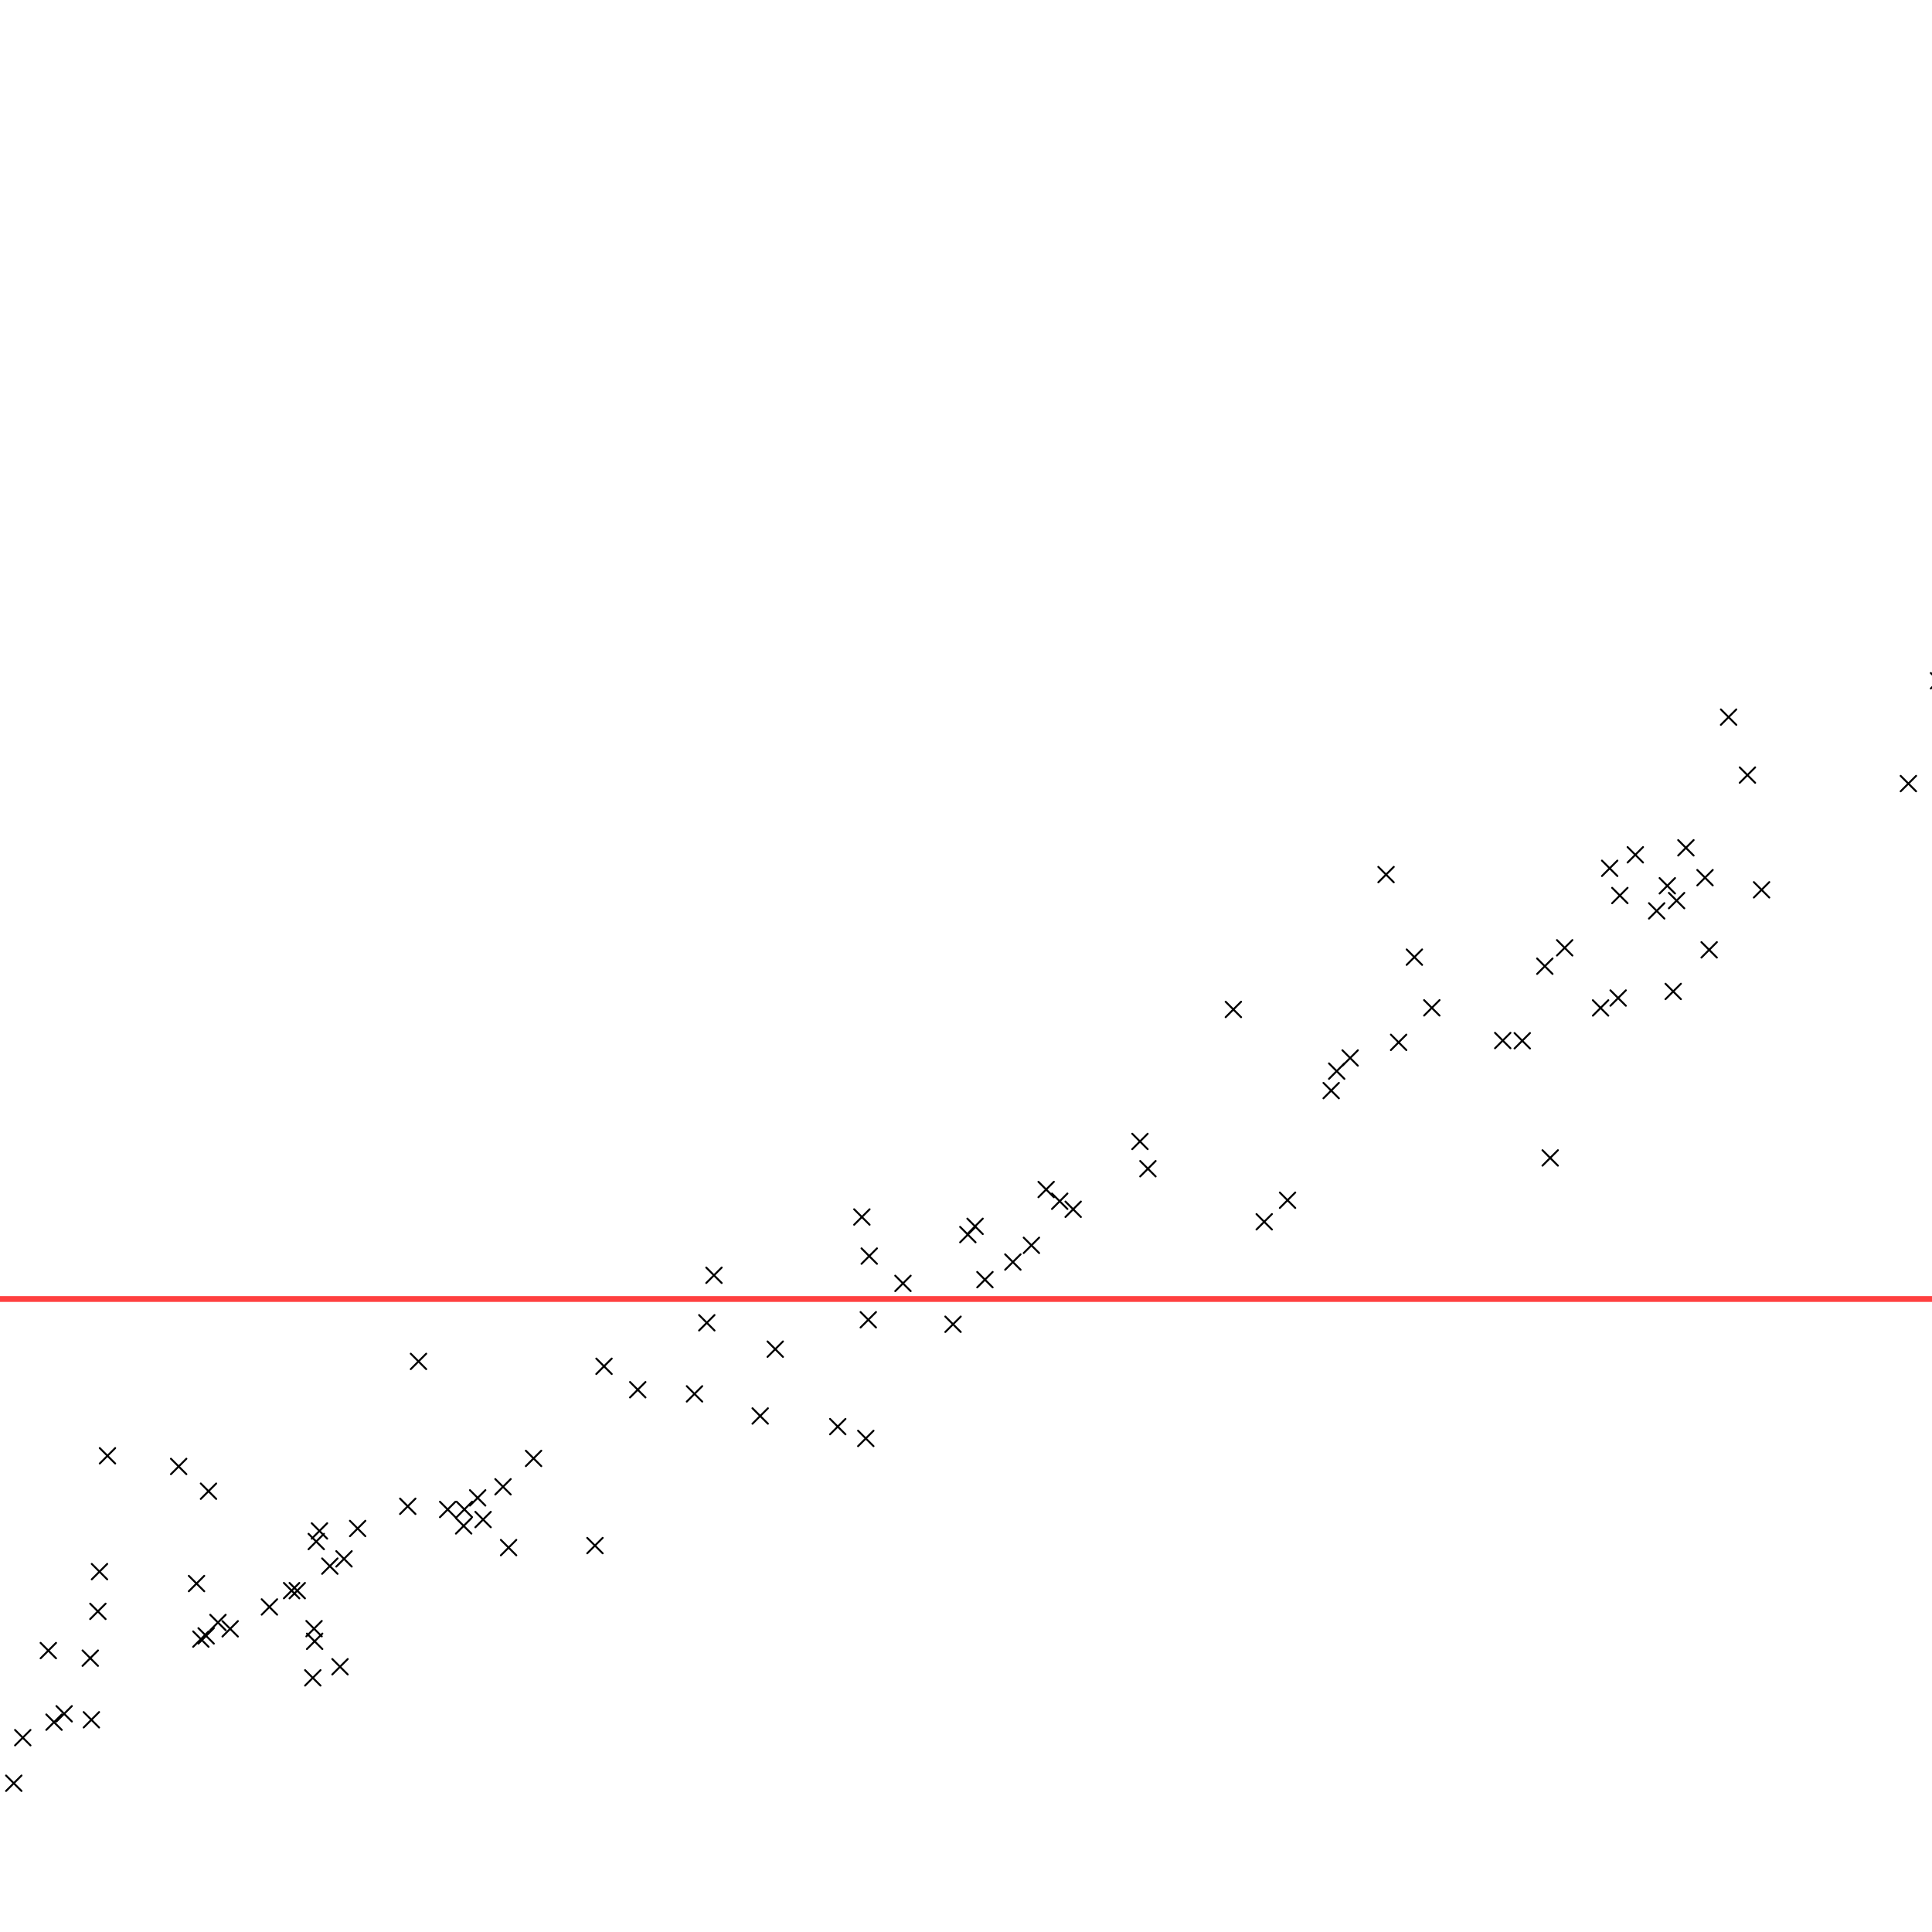
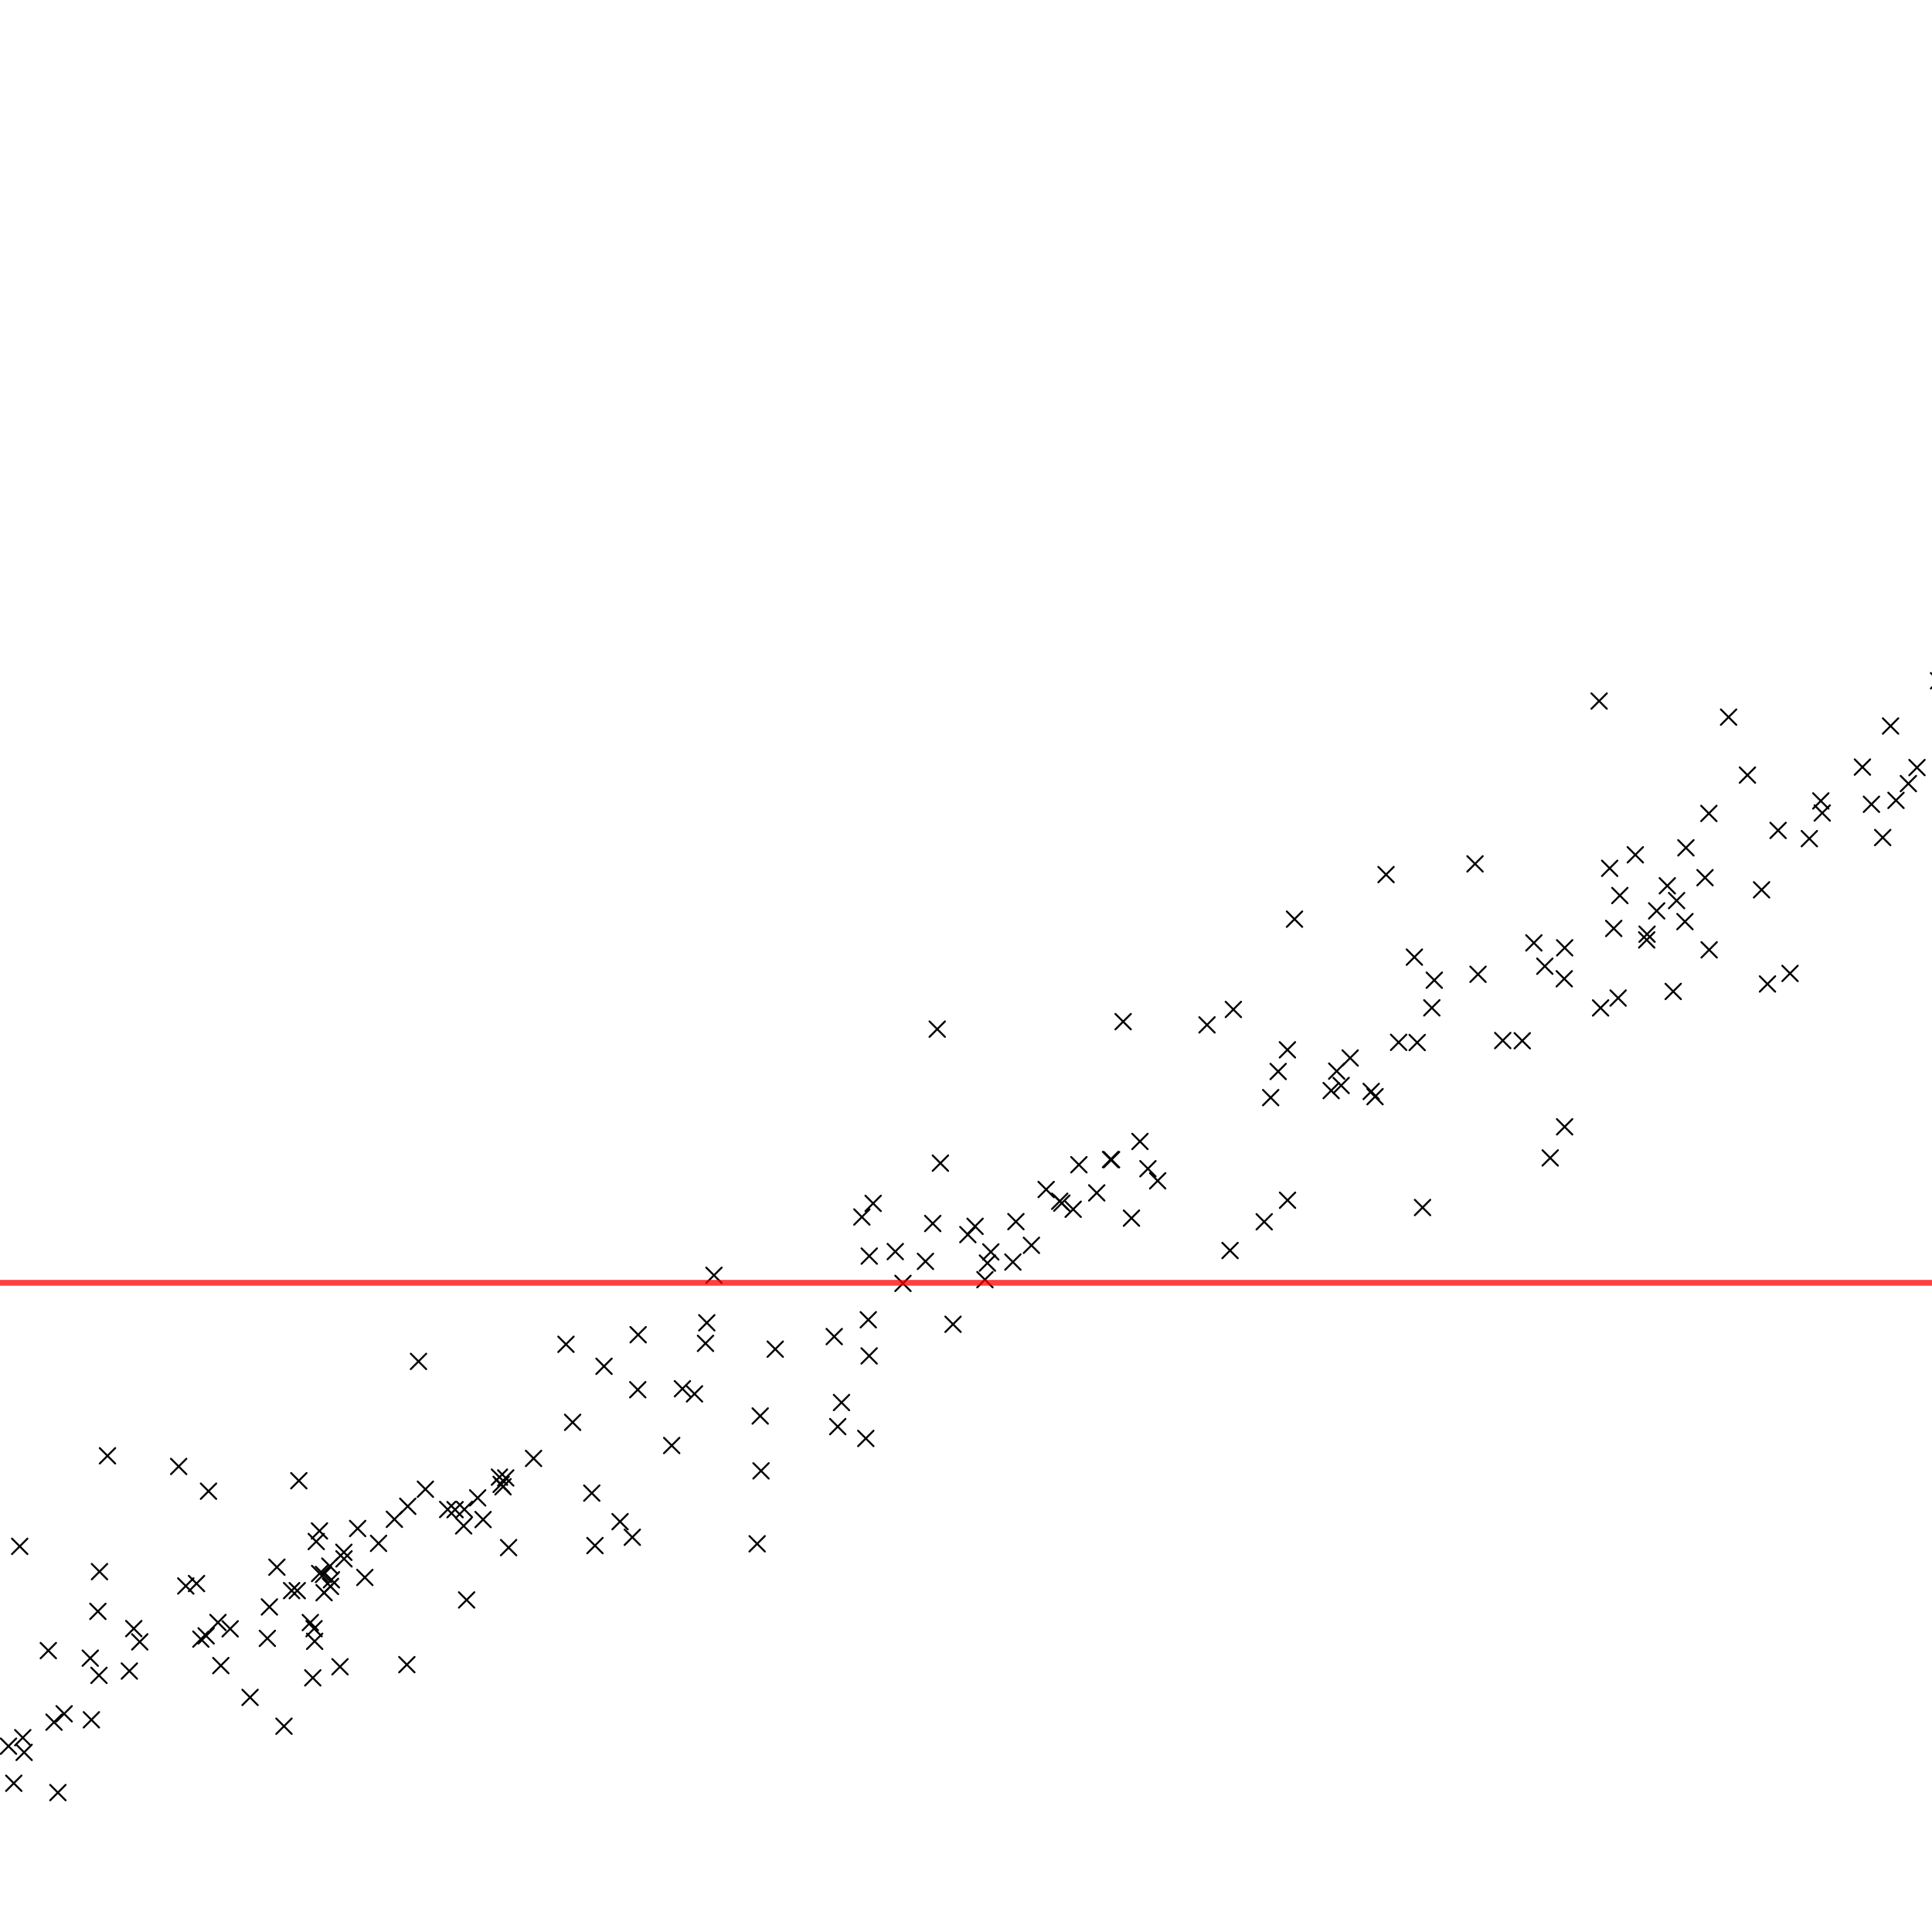
<svg xmlns="http://www.w3.org/2000/svg" xmlns:xlink="http://www.w3.org/1999/xlink" width="1000" height="1000" version="1.1">
  <defs>
    <path id="datapoint" fill="none" stroke="#000000" stroke-width="1px" stroke-linecap="round" stroke-opacity="1" d="M -4 -4 L 4 4 M -4 4 L 4 -4" />
  </defs>
  <g transform="translate(0,1000) scale(1,-1)">
    <g id="data">
      <use xlink:href="#datapoint" transform="translate(777.8119,461.4216)" />
      <use xlink:href="#datapoint" transform="translate(857.4937,528.5327)" />
      <use xlink:href="#datapoint" transform="translate(239.9873,210.2011)" />
      <use xlink:href="#datapoint" transform="translate(27.96155,108.6107)" />
      <use xlink:href="#datapoint" transform="translate(833.161,550.5609)" />
      <use xlink:href="#datapoint" transform="translate(987.7731,594.4179)" />
      <use xlink:href="#datapoint" transform="translate(493.2874,314.5639)" />
      <use xlink:href="#datapoint" transform="translate(231.7129,218.7009)" />
      <use xlink:href="#datapoint" transform="translate(911.7837,539.4344)" />
      <use xlink:href="#datapoint" transform="translate(263.2468,198.9638)" />
      <use xlink:href="#datapoint" transform="translate(698.8307,452.3848)" />
      <use xlink:href="#datapoint" transform="translate(47.29549,109.8385)" />
      <use xlink:href="#datapoint" transform="translate(276.1685,245.1287)" />
      <use xlink:href="#datapoint" transform="translate(101.7241,180.3647)" />
      <use xlink:href="#datapoint" transform="translate(55.62585,246.4864)" />
      <use xlink:href="#datapoint" transform="translate(802.3764,400.6587)" />
      <use xlink:href="#datapoint" transform="translate(330.1005,280.6813)" />
      <use xlink:href="#datapoint" transform="translate(185.117,208.8522)" />
      <use xlink:href="#datapoint" transform="translate(178.0594,193.1343)" />
      <use xlink:href="#datapoint" transform="translate(590.0413,409.1914)" />
      <use xlink:href="#datapoint" transform="translate(-32.59394,118.8067)" />
      <use xlink:href="#datapoint" transform="translate(1007.308,579.5012)" />
      <use xlink:href="#datapoint" transform="translate(449.9149,349.8498)" />
      <use xlink:href="#datapoint" transform="translate(654.3546,367.6011)" />
      <use xlink:href="#datapoint" transform="translate(689.0138,435.5123)" />
      <use xlink:href="#datapoint" transform="translate(170.7211,189.3771)" />
      <use xlink:href="#datapoint" transform="translate(904.4678,598.8192)" />
      <use xlink:href="#datapoint" transform="translate(666.4226,378.7582)" />
      <use xlink:href="#datapoint" transform="translate(541.4879,384.3172)" />
      <use xlink:href="#datapoint" transform="translate(103.9665,151.5978)" />
      <use xlink:href="#datapoint" transform="translate(433.6131,261.5909)" />
      <use xlink:href="#datapoint" transform="translate(882.514,545.7131)" />
      <use xlink:href="#datapoint" transform="translate(393.4736,267.088)" />
      <use xlink:href="#datapoint" transform="translate(894.7139,628.8121)" />
      <use xlink:href="#datapoint" transform="translate(359.4706,278.5378)" />
      <use xlink:href="#datapoint" transform="translate(211.0512,220.345)" />
      <use xlink:href="#datapoint" transform="translate(1010.278,595.0776)" />
      <use xlink:href="#datapoint" transform="translate(594.1573,395.076)" />
      <use xlink:href="#datapoint" transform="translate(548.5002,378.2355)" />
      <use xlink:href="#datapoint" transform="translate(163.6888,202.1031)" />
      <use xlink:href="#datapoint" transform="translate(509.7997,337.6472)" />
      <use xlink:href="#datapoint" transform="translate(717.4179,547.3169)" />
      <use xlink:href="#datapoint" transform="translate(307.9479,200.0047)" />
      <use xlink:href="#datapoint" transform="translate(846.4345,557.5561)" />
      <use xlink:href="#datapoint" transform="translate(1003.386,647.6328)" />
      <use xlink:href="#datapoint" transform="translate(7.129835,76.9963)" />
      <use xlink:href="#datapoint" transform="translate(312.6411,292.8152)" />
      <use xlink:href="#datapoint" transform="translate(112.8077,160.204)" />
      <use xlink:href="#datapoint" transform="translate(524.2591,346.7706)" />
      <use xlink:href="#datapoint" transform="translate(247.2367,224.703)" />
      <use xlink:href="#datapoint" transform="translate(446.1064,370.0829)" />
      <use xlink:href="#datapoint" transform="translate(139.4438,168.2475)" />
      <use xlink:href="#datapoint" transform="translate(732.0843,504.5831)" />
      <use xlink:href="#datapoint" transform="translate(741.1082,478.3429)" />
      <use xlink:href="#datapoint" transform="translate(106.6886,153.2722)" />
      <use xlink:href="#datapoint" transform="translate(33.20086,112.9473)" />
      <use xlink:href="#datapoint" transform="translate(467.374,335.7253)" />
      <use xlink:href="#datapoint" transform="translate(401.2605,301.6758)" />
      <use xlink:href="#datapoint" transform="translate(153.8512,176.6812)" />
      <use xlink:href="#datapoint" transform="translate(369.5473,339.917)" />
      <use xlink:href="#datapoint" transform="translate(449.4237,316.8989)" />
      <use xlink:href="#datapoint" transform="translate(799.5978,499.8901)" />
      <use xlink:href="#datapoint" transform="translate(260.3555,230.4442)" />
      <use xlink:href="#datapoint" transform="translate(162.553,157.0054)" />
      <use xlink:href="#datapoint" transform="translate(50.66513,165.9635)" />
      <use xlink:href="#datapoint" transform="translate(175.9888,137.2887)" />
      <use xlink:href="#datapoint" transform="translate(150.9367,176.693)" />
      <use xlink:href="#datapoint" transform="translate(809.868,509.4235)" />
      <use xlink:href="#datapoint" transform="translate(867.8018,533.8508)" />
      <use xlink:href="#datapoint" transform="translate(161.9029,131.5431)" />
      <use xlink:href="#datapoint" transform="translate(872.6219,561.175)" />
      <use xlink:href="#datapoint" transform="translate(46.71892,141.7401)" />
      <use xlink:href="#datapoint" transform="translate(838.4269,536.478)" />
      <use xlink:href="#datapoint" transform="translate(500.9568,360.9722)" />
      <use xlink:href="#datapoint" transform="translate(837.5443,483.4184)" />
      <use xlink:href="#datapoint" transform="translate(162.8582,150.4544)" />
      <use xlink:href="#datapoint" transform="translate(691.8764,445.5795)" />
      <use xlink:href="#datapoint" transform="translate(866.0474,486.8301)" />
      <use xlink:href="#datapoint" transform="translate(165.3513,207.5877)" />
      <use xlink:href="#datapoint" transform="translate(638.3906,477.51)" />
      <use xlink:href="#datapoint" transform="translate(723.9218,460.4842)" />
      <use xlink:href="#datapoint" transform="translate(504.691,365.2557)" />
      <use xlink:href="#datapoint" transform="translate(92.48201,240.9653)" />
      <use xlink:href="#datapoint" transform="translate(787.9147,461.3065)" />
      <use xlink:href="#datapoint" transform="translate(-28.99831,38.98213)" />
      <use xlink:href="#datapoint" transform="translate(828.4615,478.2934)" />
      <use xlink:href="#datapoint" transform="translate(555.4708,374.0843)" />
      <use xlink:href="#datapoint" transform="translate(862.9905,541.5234)" />
      <use xlink:href="#datapoint" transform="translate(533.8587,355.4114)" />
      <use xlink:href="#datapoint" transform="translate(240.363,218.7327)" />
      <use xlink:href="#datapoint" transform="translate(51.49068,186.5236)" />
      <use xlink:href="#datapoint" transform="translate(107.9171,228.1576)" />
      <use xlink:href="#datapoint" transform="translate(448.1354,255.468)" />
      <use xlink:href="#datapoint" transform="translate(119.136,156.9261)" />
      <use xlink:href="#datapoint" transform="translate(365.8407,315.3364)" />
      <use xlink:href="#datapoint" transform="translate(250.0417,213.4844)" />
      <use xlink:href="#datapoint" transform="translate(884.6516,508.3575)" />
      <use xlink:href="#datapoint" transform="translate(216.6088,295.3368)" />
      <use xlink:href="#datapoint" transform="translate(25.0112,145.6582)" />
      <use xlink:href="#datapoint" transform="translate(11.78392,100.5807)" />
+       <use xlink:href="#datapoint" transform="translate(114.2953,137.9)" />
+       <use xlink:href="#datapoint" transform="translate(525.8329,367.69)" />
+       <use xlink:href="#datapoint" transform="translate(624.7414,469.5185)" />
+       <use xlink:href="#datapoint" transform="translate(558.4312,397.1291)" />
+       <use xlink:href="#datapoint" transform="translate(809.8475,416.7676)" />
+       <use xlink:href="#datapoint" transform="translate(220.1778,229.1777)" />
+       <use xlink:href="#datapoint" transform="translate(981.3553,585.7321)" />
+       <use xlink:href="#datapoint" transform="translate(167.4516,185.0529)" />
+       <use xlink:href="#datapoint" transform="translate(827.7008,637.1361)" />
+       <use xlink:href="#datapoint" transform="translate(809.6497,493.3936)" />
+       <use xlink:href="#datapoint" transform="translate(742.3777,492.643)" />
+       <use xlink:href="#datapoint" transform="translate(463.3965,352.1892)" />
+       <use xlink:href="#datapoint" transform="translate(327.2791,204.3202)" />
+       <use xlink:href="#datapoint" transform="translate(512.8447,352.0082)" />
+       <use xlink:href="#datapoint" transform="translate(968.6524,583.7033)" />
+       <use xlink:href="#datapoint" transform="translate(431.7936,308.1913)" />
+       <use xlink:href="#datapoint" transform="translate(872.1201,522.9773)" />
+       <use xlink:href="#datapoint" transform="translate(666.3593,456.6156)" />
+       <use xlink:href="#datapoint" transform="translate(599.205,388.8195)" />
+       <use xlink:href="#datapoint" transform="translate(884.4922,578.9599)" />
+       <use xlink:href="#datapoint" transform="translate(391.8941,200.9383)" />
+       <use xlink:href="#datapoint" transform="translate(171.0511,178.8734)" />
+       <use xlink:href="#datapoint" transform="translate(974.4835,566.4911)" />
+       <use xlink:href="#datapoint" transform="translate(-4.700586,145.3555)" />
+       <use xlink:href="#datapoint" transform="translate(978.555,624.224)" />
+       <use xlink:href="#datapoint" transform="translate(581.3398,471.2028)" />
+       <use xlink:href="#datapoint" transform="translate(482.7865,366.7221)" />
+       <use xlink:href="#datapoint" transform="translate(694.1681,438.1563)" />
+       <use xlink:href="#datapoint" transform="translate(733.5228,460.3847)" />
+       <use xlink:href="#datapoint" transform="translate(435.5605,274.0506)" />
+       <use xlink:href="#datapoint" transform="translate(4.395084,96.17888)" />
+       <use xlink:href="#datapoint" transform="translate(585.6449,369.4922)" />
+       <use xlink:href="#datapoint" transform="translate(138.3802,151.9849)" />
+       <use xlink:href="#datapoint" transform="translate(992.2289,602.7127)" />
+       <use xlink:href="#datapoint" transform="translate(165.4389,185.5628)" />
+       <use xlink:href="#datapoint" transform="translate(393.9046,238.6845)" />
+       <use xlink:href="#datapoint" transform="translate(241.5162,171.8693)" />
+       <use xlink:href="#datapoint" transform="translate(485.1017,467.3206)" />
+       <use xlink:href="#datapoint" transform="translate(10.20457,199.6172)" />
+       <use xlink:href="#datapoint" transform="translate(160.6193,160.1655)" />
+       <use xlink:href="#datapoint" transform="translate(1047.607,652.41)" />
+       <use xlink:href="#datapoint" transform="translate(292.9469,304.1932)" />
+       <use xlink:href="#datapoint" transform="translate(235.5462,218.5999)" />
+       <use xlink:href="#datapoint" transform="translate(96.16276,179.1034)" />
+       <use xlink:href="#datapoint" transform="translate(575.3409,399.7615)" />
+       <use xlink:href="#datapoint" transform="translate(936.5093,565.9179)" />
+       <use xlink:href="#datapoint" transform="translate(347.6668,251.8058)" />
+       <use xlink:href="#datapoint" transform="translate(204.1337,213.613)" />
+       <use xlink:href="#datapoint" transform="translate(72.33987,150.1607)" />
+       <use xlink:href="#datapoint" transform="translate(51.21943,132.8395)" />
+       <use xlink:href="#datapoint" transform="translate(259.3748,231.7011)" />
+       <use xlink:href="#datapoint" transform="translate(66.95597,135.0655)" />
+       <use xlink:href="#datapoint" transform="translate(793.9343,511.9578)" />
+       <use xlink:href="#datapoint" transform="translate(486.7468,397.9464)" />
+       <use xlink:href="#datapoint" transform="translate(167.7474,175.625)" />
+       <use xlink:href="#datapoint" transform="translate(765.0164,495.7221)" />
+       <use xlink:href="#datapoint" transform="translate(330.3019,309.1443)" />
+       <use xlink:href="#datapoint" transform="translate(258.5096,235.4273)" />
+       <use xlink:href="#datapoint" transform="translate(636.6673,352.7413)" />
+       <use xlink:href="#datapoint" transform="translate(353.2181,281.1926)" />
+       <use xlink:href="#datapoint" transform="translate(942.4459,585.4502)" />
+       <use xlink:href="#datapoint" transform="translate(261.7669,235.016)" />
+       <use xlink:href="#datapoint" transform="translate(763.4722,552.8646)" />
+       <use xlink:href="#datapoint" transform="translate(451.9353,377.1302)" />
+       <use xlink:href="#datapoint" transform="translate(143.3145,188.8366)" />
+       <use xlink:href="#datapoint" transform="translate(365.1677,304.6735)" />
+       <use xlink:href="#datapoint" transform="translate(306.3041,227.1697)" />
+       <use xlink:href="#datapoint" transform="translate(914.8357,490.6975)" />
+       <use xlink:href="#datapoint" transform="translate(69.23829,157.0527)" />
+       <use xlink:href="#datapoint" transform="translate(171.5403,182.3005)" />
+       <use xlink:href="#datapoint" transform="translate(852.3375,513.498)" />
+       <use xlink:href="#datapoint" transform="translate(210.5885,138.379)" />
+       <use xlink:href="#datapoint" transform="translate(129.4299,121.4335)" />
+       <use xlink:href="#datapoint" transform="translate(567.6682,382.5678)" />
+       <use xlink:href="#datapoint" transform="translate(736.3066,374.9907)" />
+       <use xlink:href="#datapoint" transform="translate(479.0093,347.1157)" />
+       <use xlink:href="#datapoint" transform="translate(943.1759,579.1889)" />
+       <use xlink:href="#datapoint" transform="translate(296.3874,263.8009)" />
+       <use xlink:href="#datapoint" transform="translate(657.7016,431.8743)" />
+       <use xlink:href="#datapoint" transform="translate(449.8664,298.1755)" />
+       <use xlink:href="#datapoint" transform="translate(709.7308,435.0724)" />
+       <use xlink:href="#datapoint" transform="translate(852.5063,516.4809)" />
+       <use xlink:href="#datapoint" transform="translate(963.9849,602.9557)" />
+       <use xlink:href="#datapoint" transform="translate(670.0298,524.2426)" />
+       <use xlink:href="#datapoint" transform="translate(154.6695,233.5767)" />
+       <use xlink:href="#datapoint" transform="translate(146.9837,106.529)" />
+       <use xlink:href="#datapoint" transform="translate(549.6051,377.2693)" />
+       <use xlink:href="#datapoint" transform="translate(920.3356,570.1717)" />
+       <use xlink:href="#datapoint" transform="translate(711.7097,432.3648)" />
+       <use xlink:href="#datapoint" transform="translate(188.8309,183.5215)" />
+       <use xlink:href="#datapoint" transform="translate(320.9338,212.3899)" />
+       <use xlink:href="#datapoint" transform="translate(574.8091,399.8302)" />
+       <use xlink:href="#datapoint" transform="translate(926.5129,496.1554)" />
+       <use xlink:href="#datapoint" transform="translate(511.0868,346.2238)" />
+       <use xlink:href="#datapoint" transform="translate(835.2653,519.4442)" />
+       <use xlink:href="#datapoint" transform="translate(12.48195,92.97183)" />
+       <use xlink:href="#datapoint" transform="translate(195.9275,201.1609)" />
+       <use xlink:href="#datapoint" transform="translate(661.585,445.4057)" />
+       <use xlink:href="#datapoint" transform="translate(29.95977,72.15756)" />
+       <use xlink:href="#datapoint" transform="translate(177.9867,196.5425)" />
    </g>
-     <path id="trend" fill="none" stroke="#ff0000" stroke-width="3" stroke-linecap="butt" stroke-linejoin="miter" stroke-opacity="0.75" d="M 0.0,327.636 L        1000.0,327.636        " />
+     <path id="trend" fill="none" stroke="#ff0000" stroke-width="3" stroke-linecap="butt" stroke-linejoin="miter" stroke-opacity="0.75" d="M 0.0,336.026 L        1000.0,336.026        " />
  </g>
</svg>
